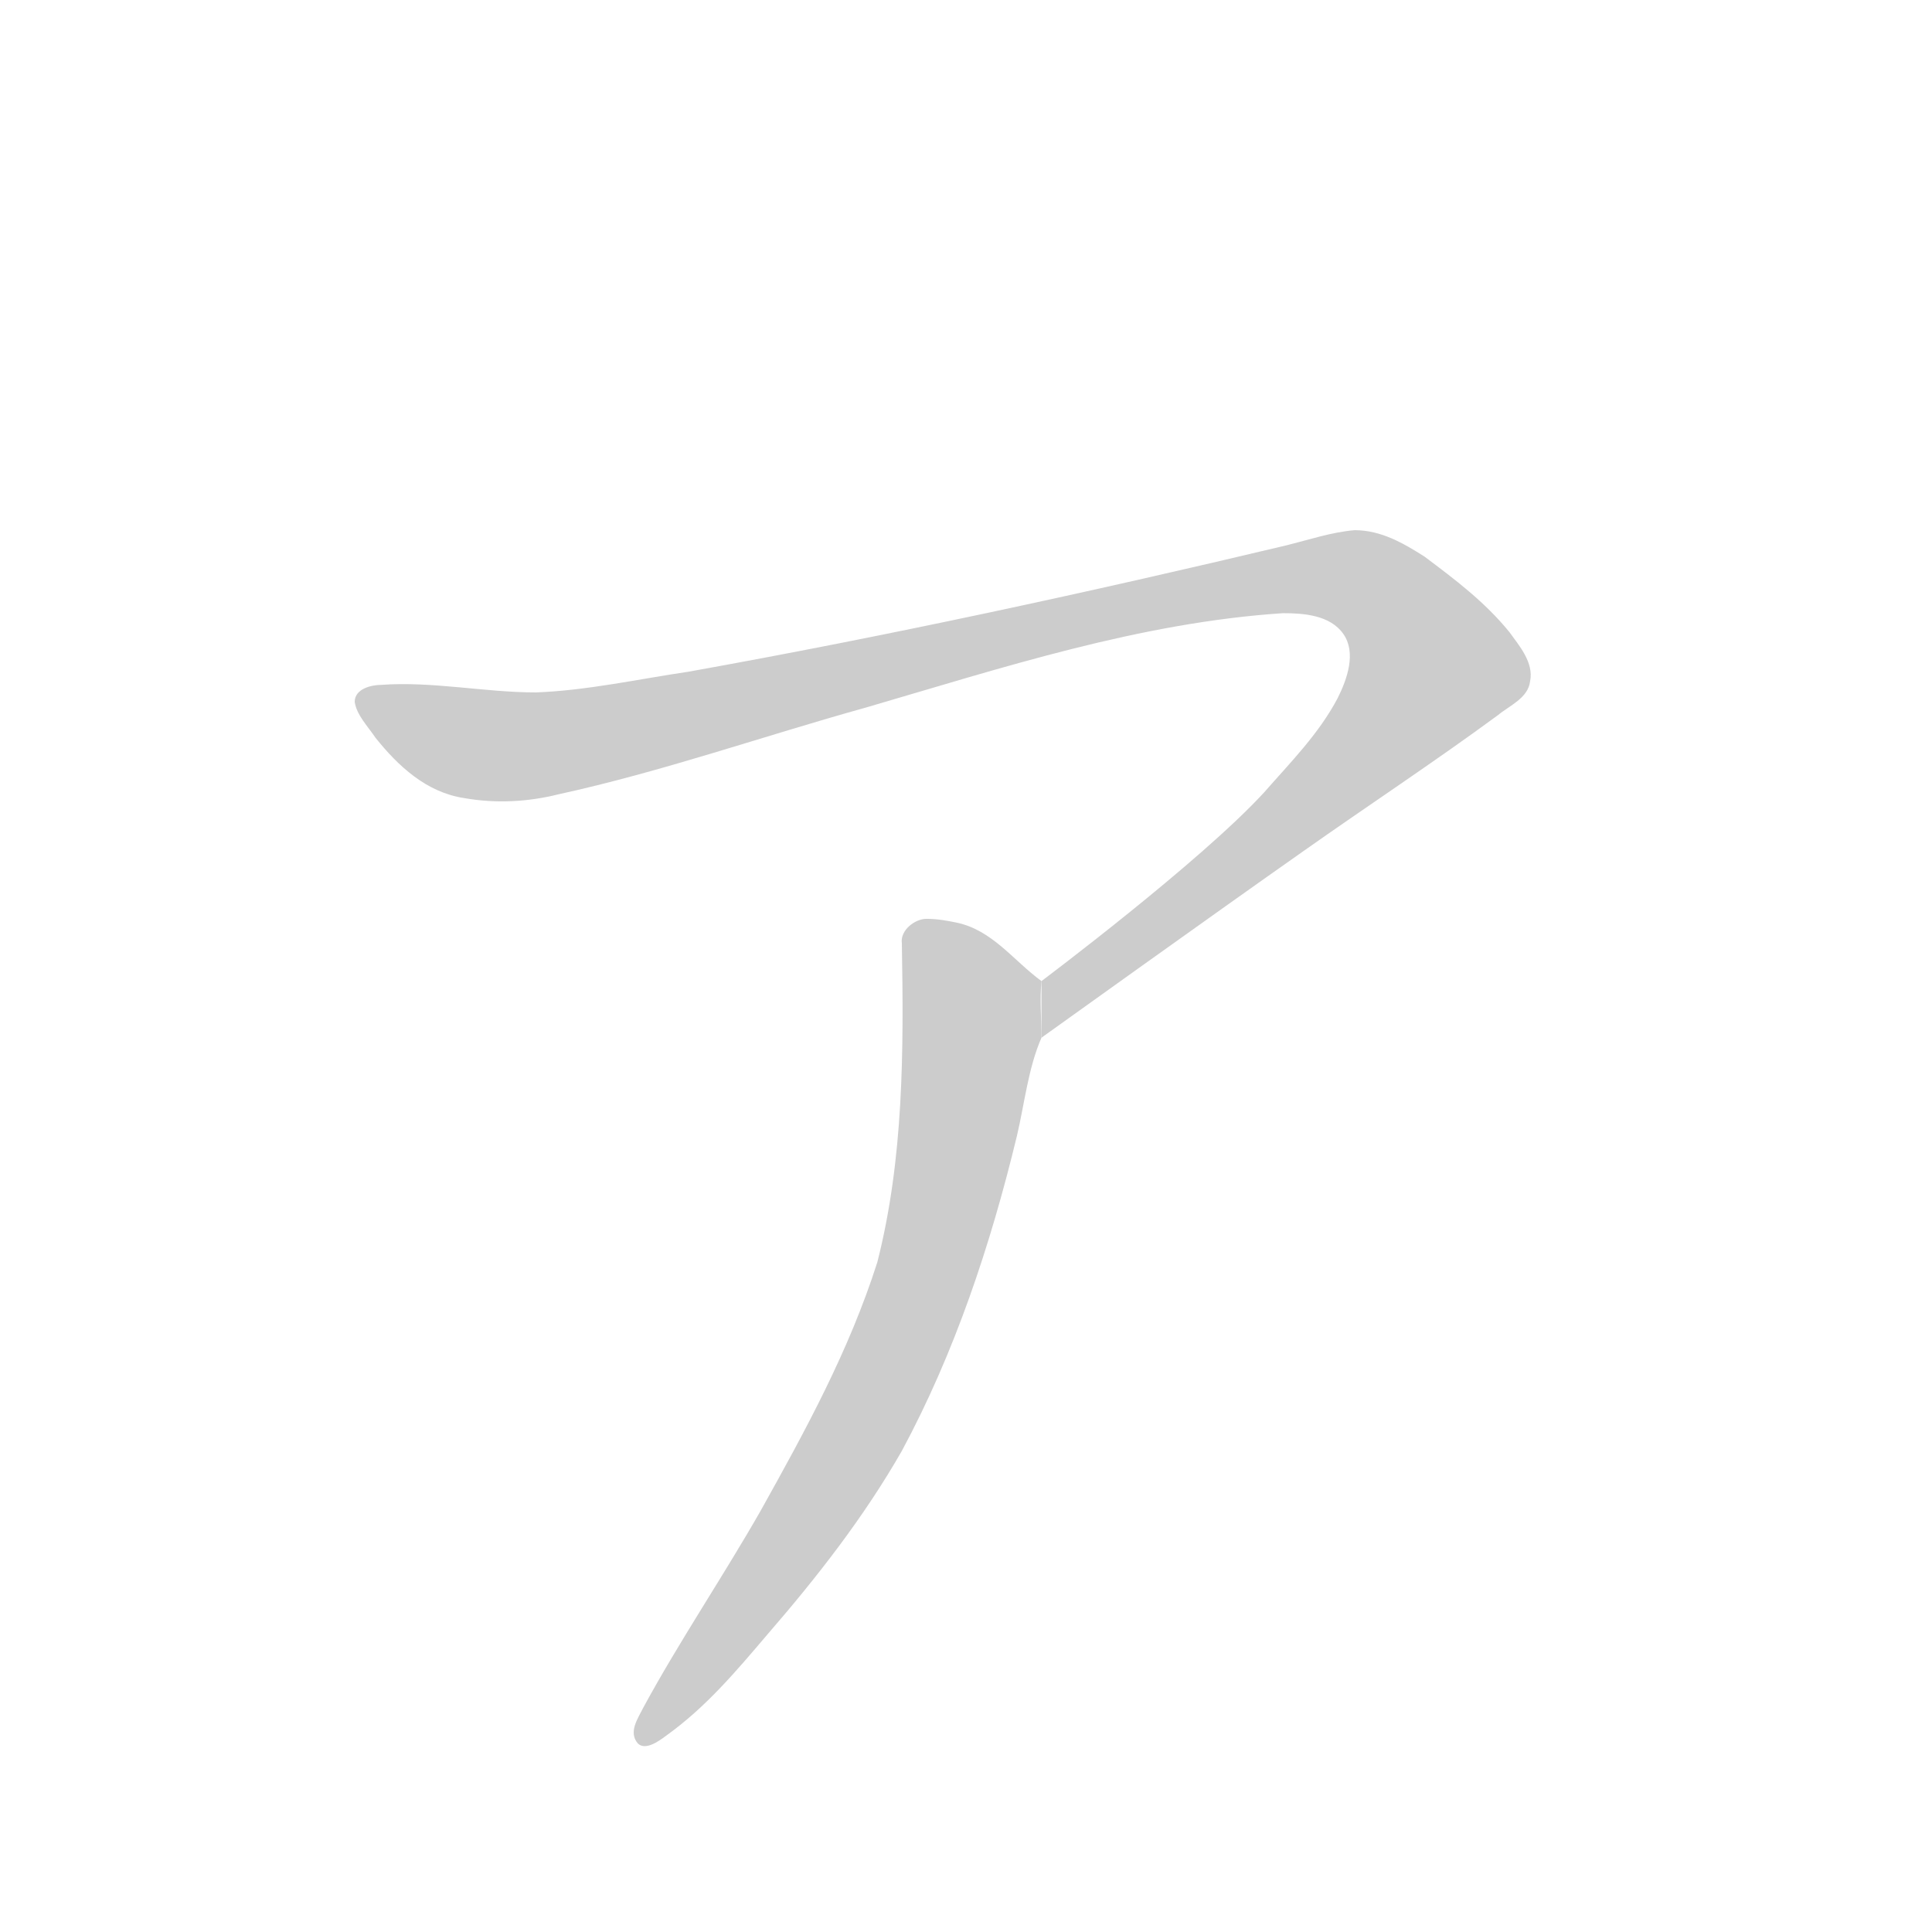
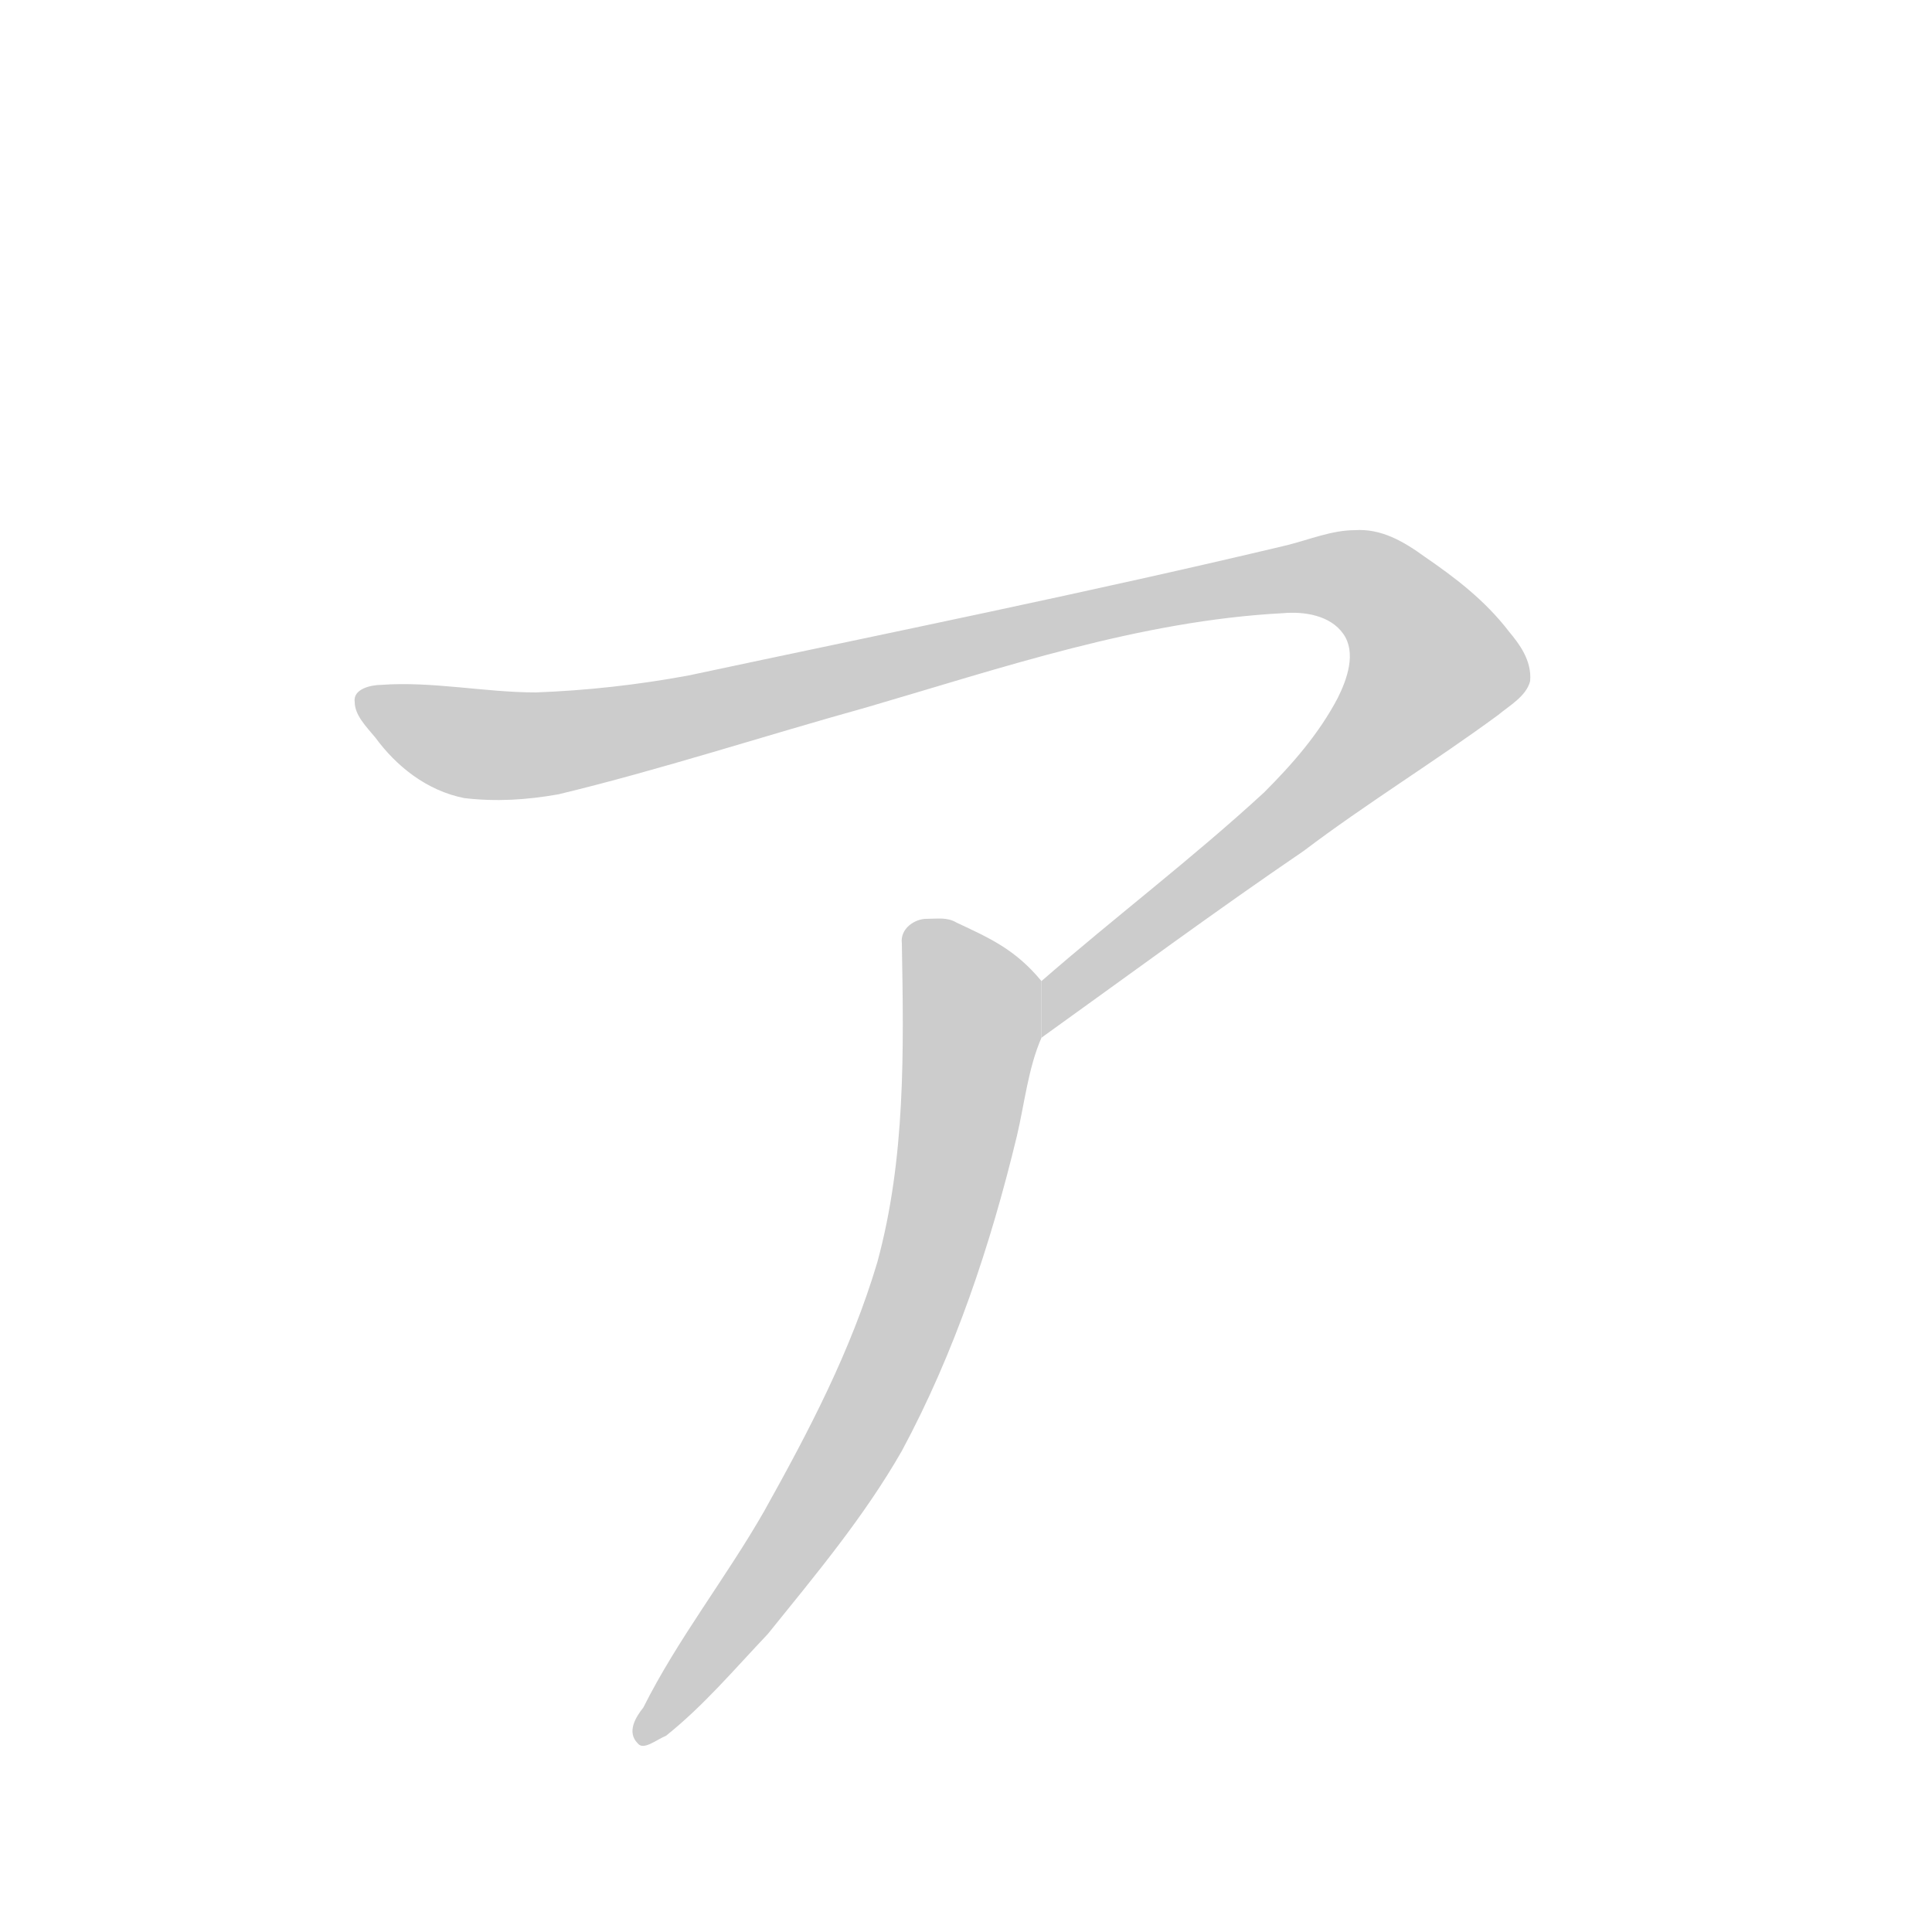
<svg xmlns="http://www.w3.org/2000/svg" xmlns:xlink="http://www.w3.org/1999/xlink" id="z12449" class="acjk" version="1.1" viewBox="0 0 1024 1024">
  <style>

@keyframes z12449k {
	from {
		stroke:#ccc;
		stroke-dashoffset:3334;
	}
	1% {
		stroke:#c00;
		stroke-dashoffset:3334;
	}
	75% {
		stroke:#c00;
		stroke-dashoffset:0;
	}
	to {
		stroke:#000;
	}
}
#z12449 path[clip-path] {
	animation:z12449k 1s linear both;
	stroke-dasharray:3334;
	stroke-width:128;
	stroke-linecap:round;
	fill:none;
}
#z12449 path[clip-path="url(#z12449c1)"] {animation-delay:1s;}
#z12449 path[clip-path="url(#z12449c2)"] {animation-delay:2s;}
#z12449 path {fill:#ccc;}

</style>
-   <path id="z12449d1" d="M 718,281 C 706,282 694,286 682,289 577,314 471,337 365,356 338,360 311,366 284,367 257,367 229,361 202,363 197,363 188,365 188,372 189,379 195,385 199,391 211,406 226,420 246,423 263,426 280,425 296,421 351,409 405,390 459,375 531,354 604,330 680,325 691,325 705,326 712,336 719,346 714,360 709,370 699,389 684,404 670,420 636,457 552,520 552,520 L 552,550 C 552,550 644,484 691,451 725,427 760,404 794,379 800,374 810,370 811,361 813,351 805,342 800,335 787,319 771,307 755,295 744,288 732,281 718,281 Z" />
-   <path id="z12449d2" d="M 491,487 C 485,487 477,493 478,500 479,557 479,614 465,669 450,716 427,758 403,801 383,836 360,870 341,905 338,911 333,918 338,924 342,928 349,923 353,920 374,905 390,886 407,866 433,836 458,804 478,769 506,717 525,660 539,602 543,585 545,566 552,550 552,540 551,530 552,520 537,509 526,493 507,489 502,488 497,487 491,487 Z" />
+   <path id="z12449d1" d="M 718,281 C 706,281 694,286 682,289 577,314 473,335 365,358 338,363 311,366 284,367 257,367 229,361 202,363 197,363 187,365 188,372 188,379 194,385 199,391 210,406 226,419 246,423 263,425 279,424 296,421 350,408 405,390 459,375 531,354 604,329 680,325 691,324 705,326 712,336 719,346 714,360 709,370 699,389 685,405 670,420 632,455 591,486 552,520 L 552,550 C 598,517 644,483 691,451 724,426 760,404 794,379 800,374 809,369 811,361 812,350 805,341 800,335 787,318 771,306 755,295 744,287 732,280 718,281 Z" />
+   <path id="z12449d2" d="M 491,487 C 485,487 477,492 478,500 479,557 480,614 465,669 451,716 429,758 405,801 385,836 359,869 341,905 337,910 332,918 338,924 341,928 348,922 353,920 373,904 389,885 407,866 432,835 458,804 478,769 506,717 525,660 539,602 543,585 545,566 552,550 L 552,520 C 538,503 524,497 507,489 502,486 497,487 491,487 Z" />
  <defs>
    <clipPath id="z12449c1">
      <use xlink:href="#z12449d1" />
    </clipPath>
    <clipPath id="z12449c2">
      <use xlink:href="#z12449d2" />
    </clipPath>
  </defs>
  <path pathLength="3333" clip-path="url(#z12449c1)" d="M 200,375 323,384 727,300 777,362 571,525" />
  <path pathLength="3333" clip-path="url(#z12449c2)" d="M 487,495 515,539 444,788 343,918" />
</svg>
